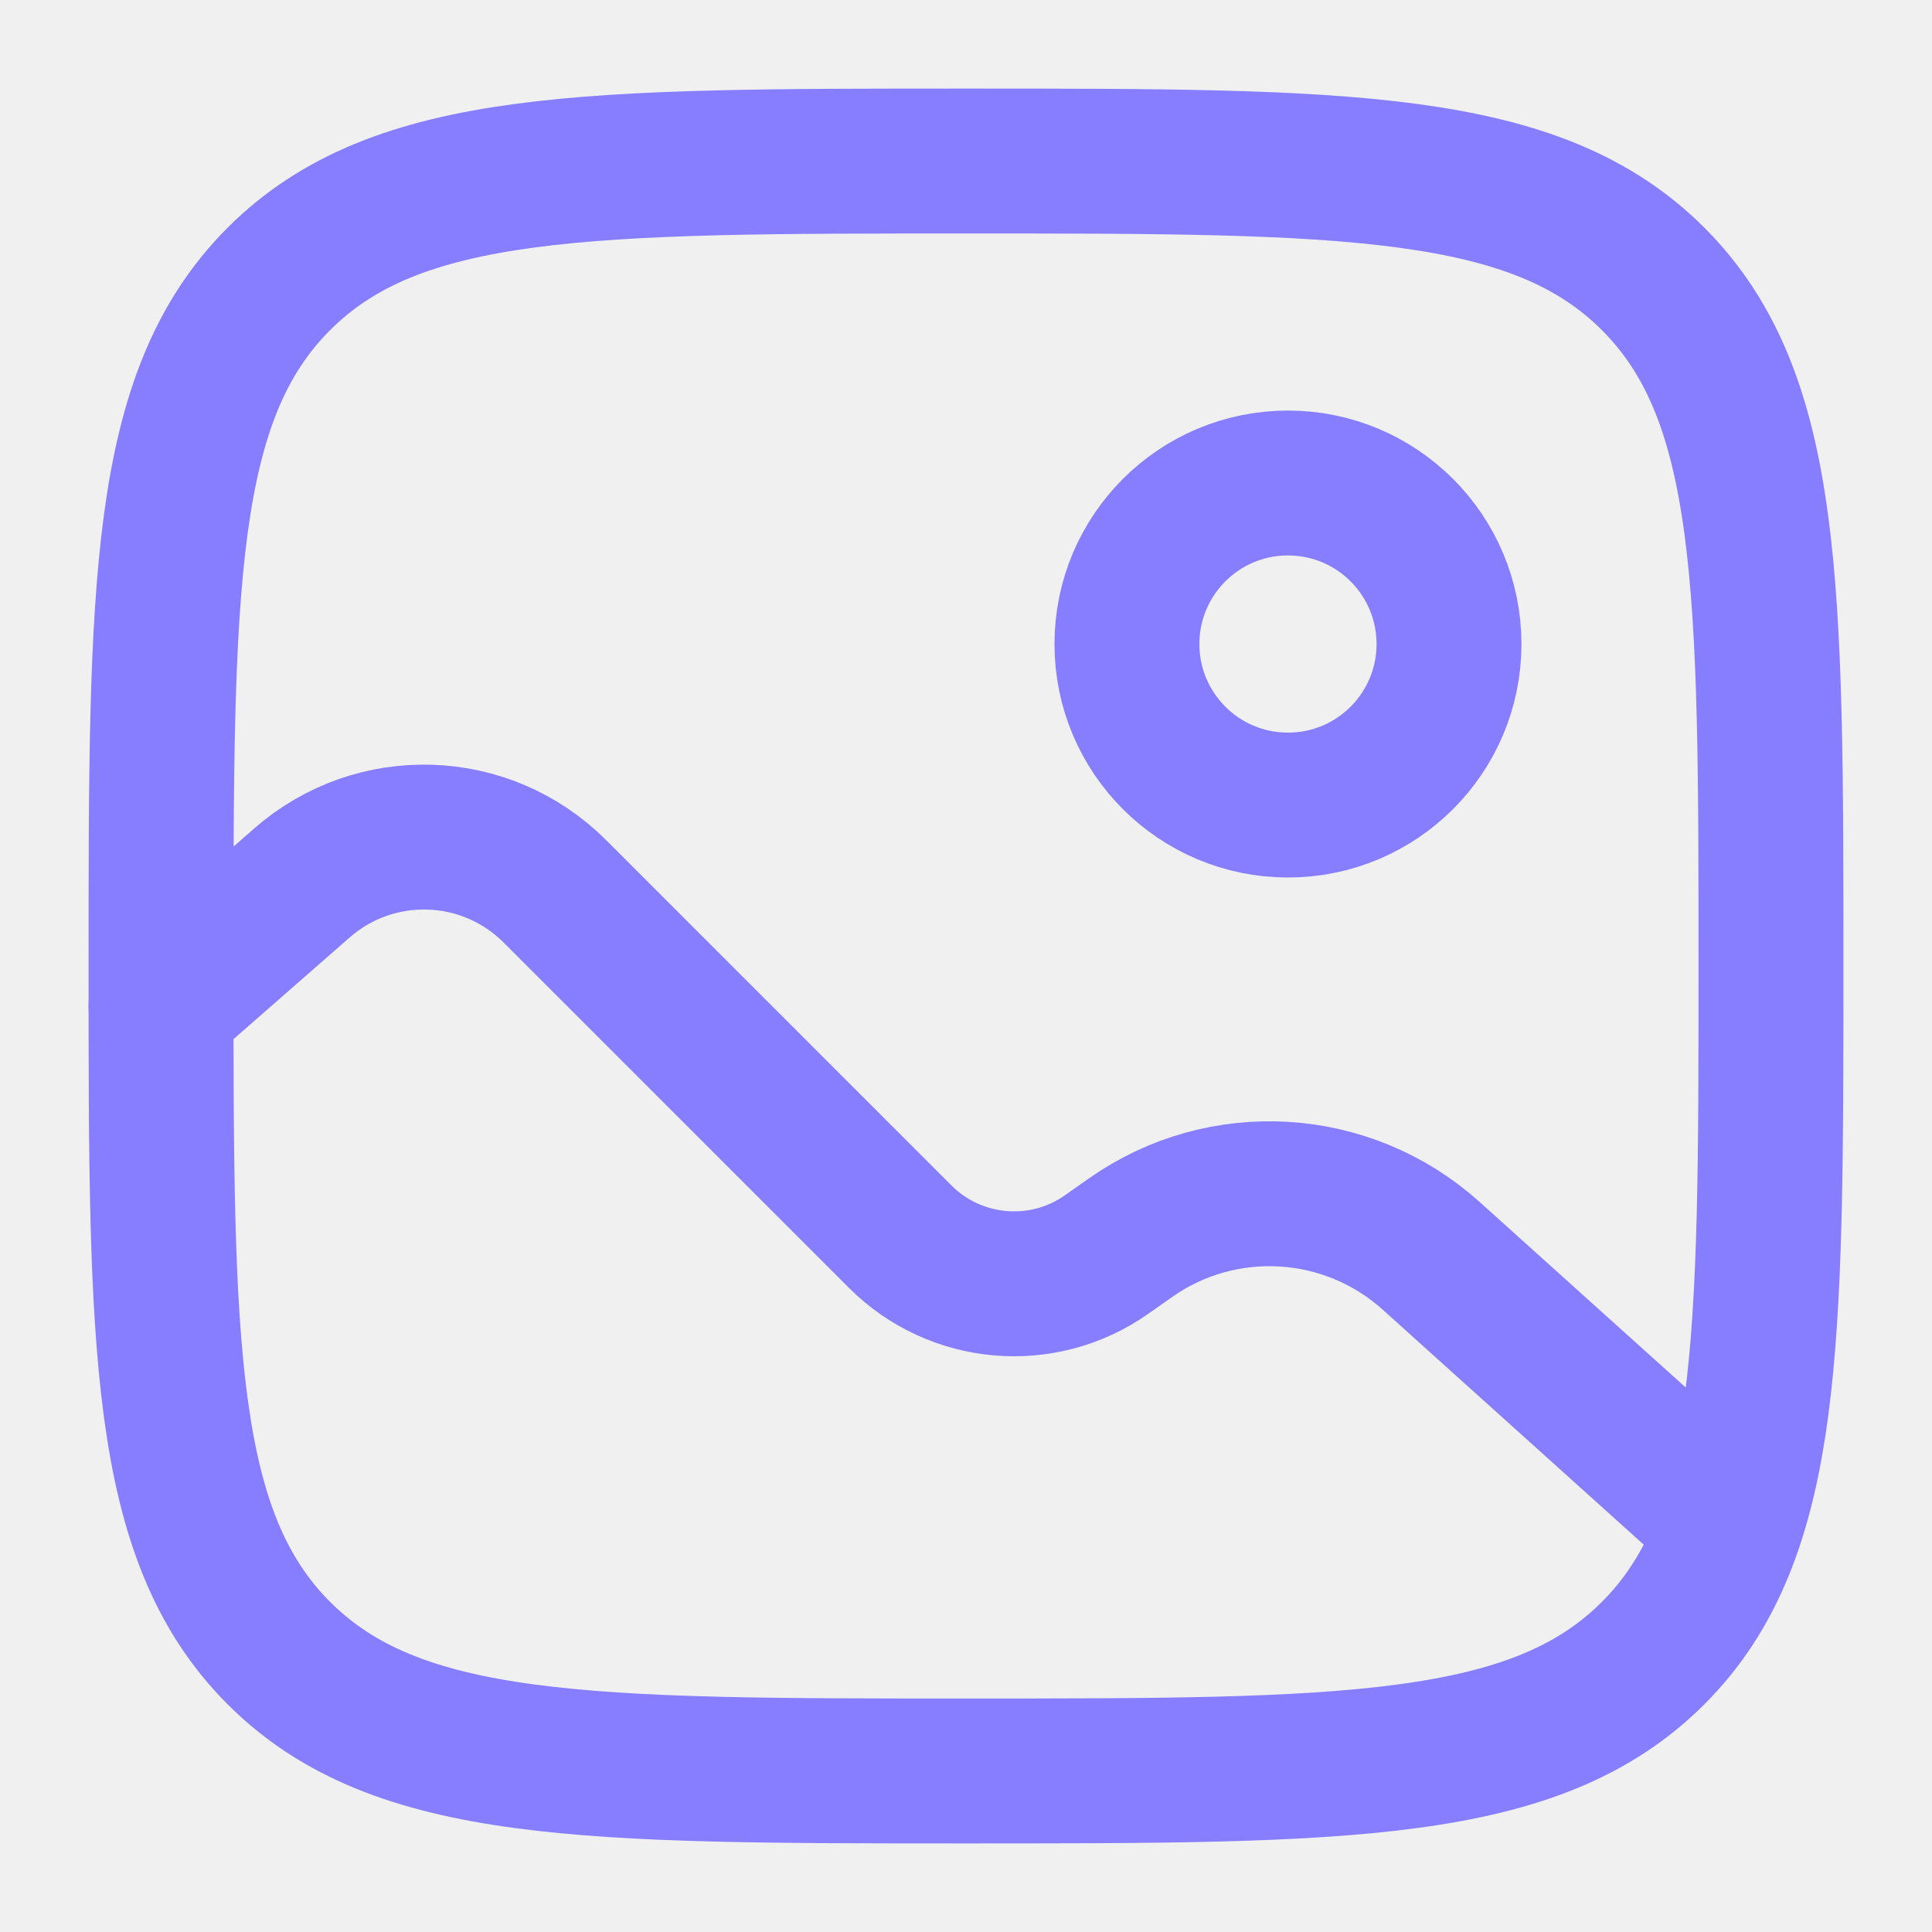
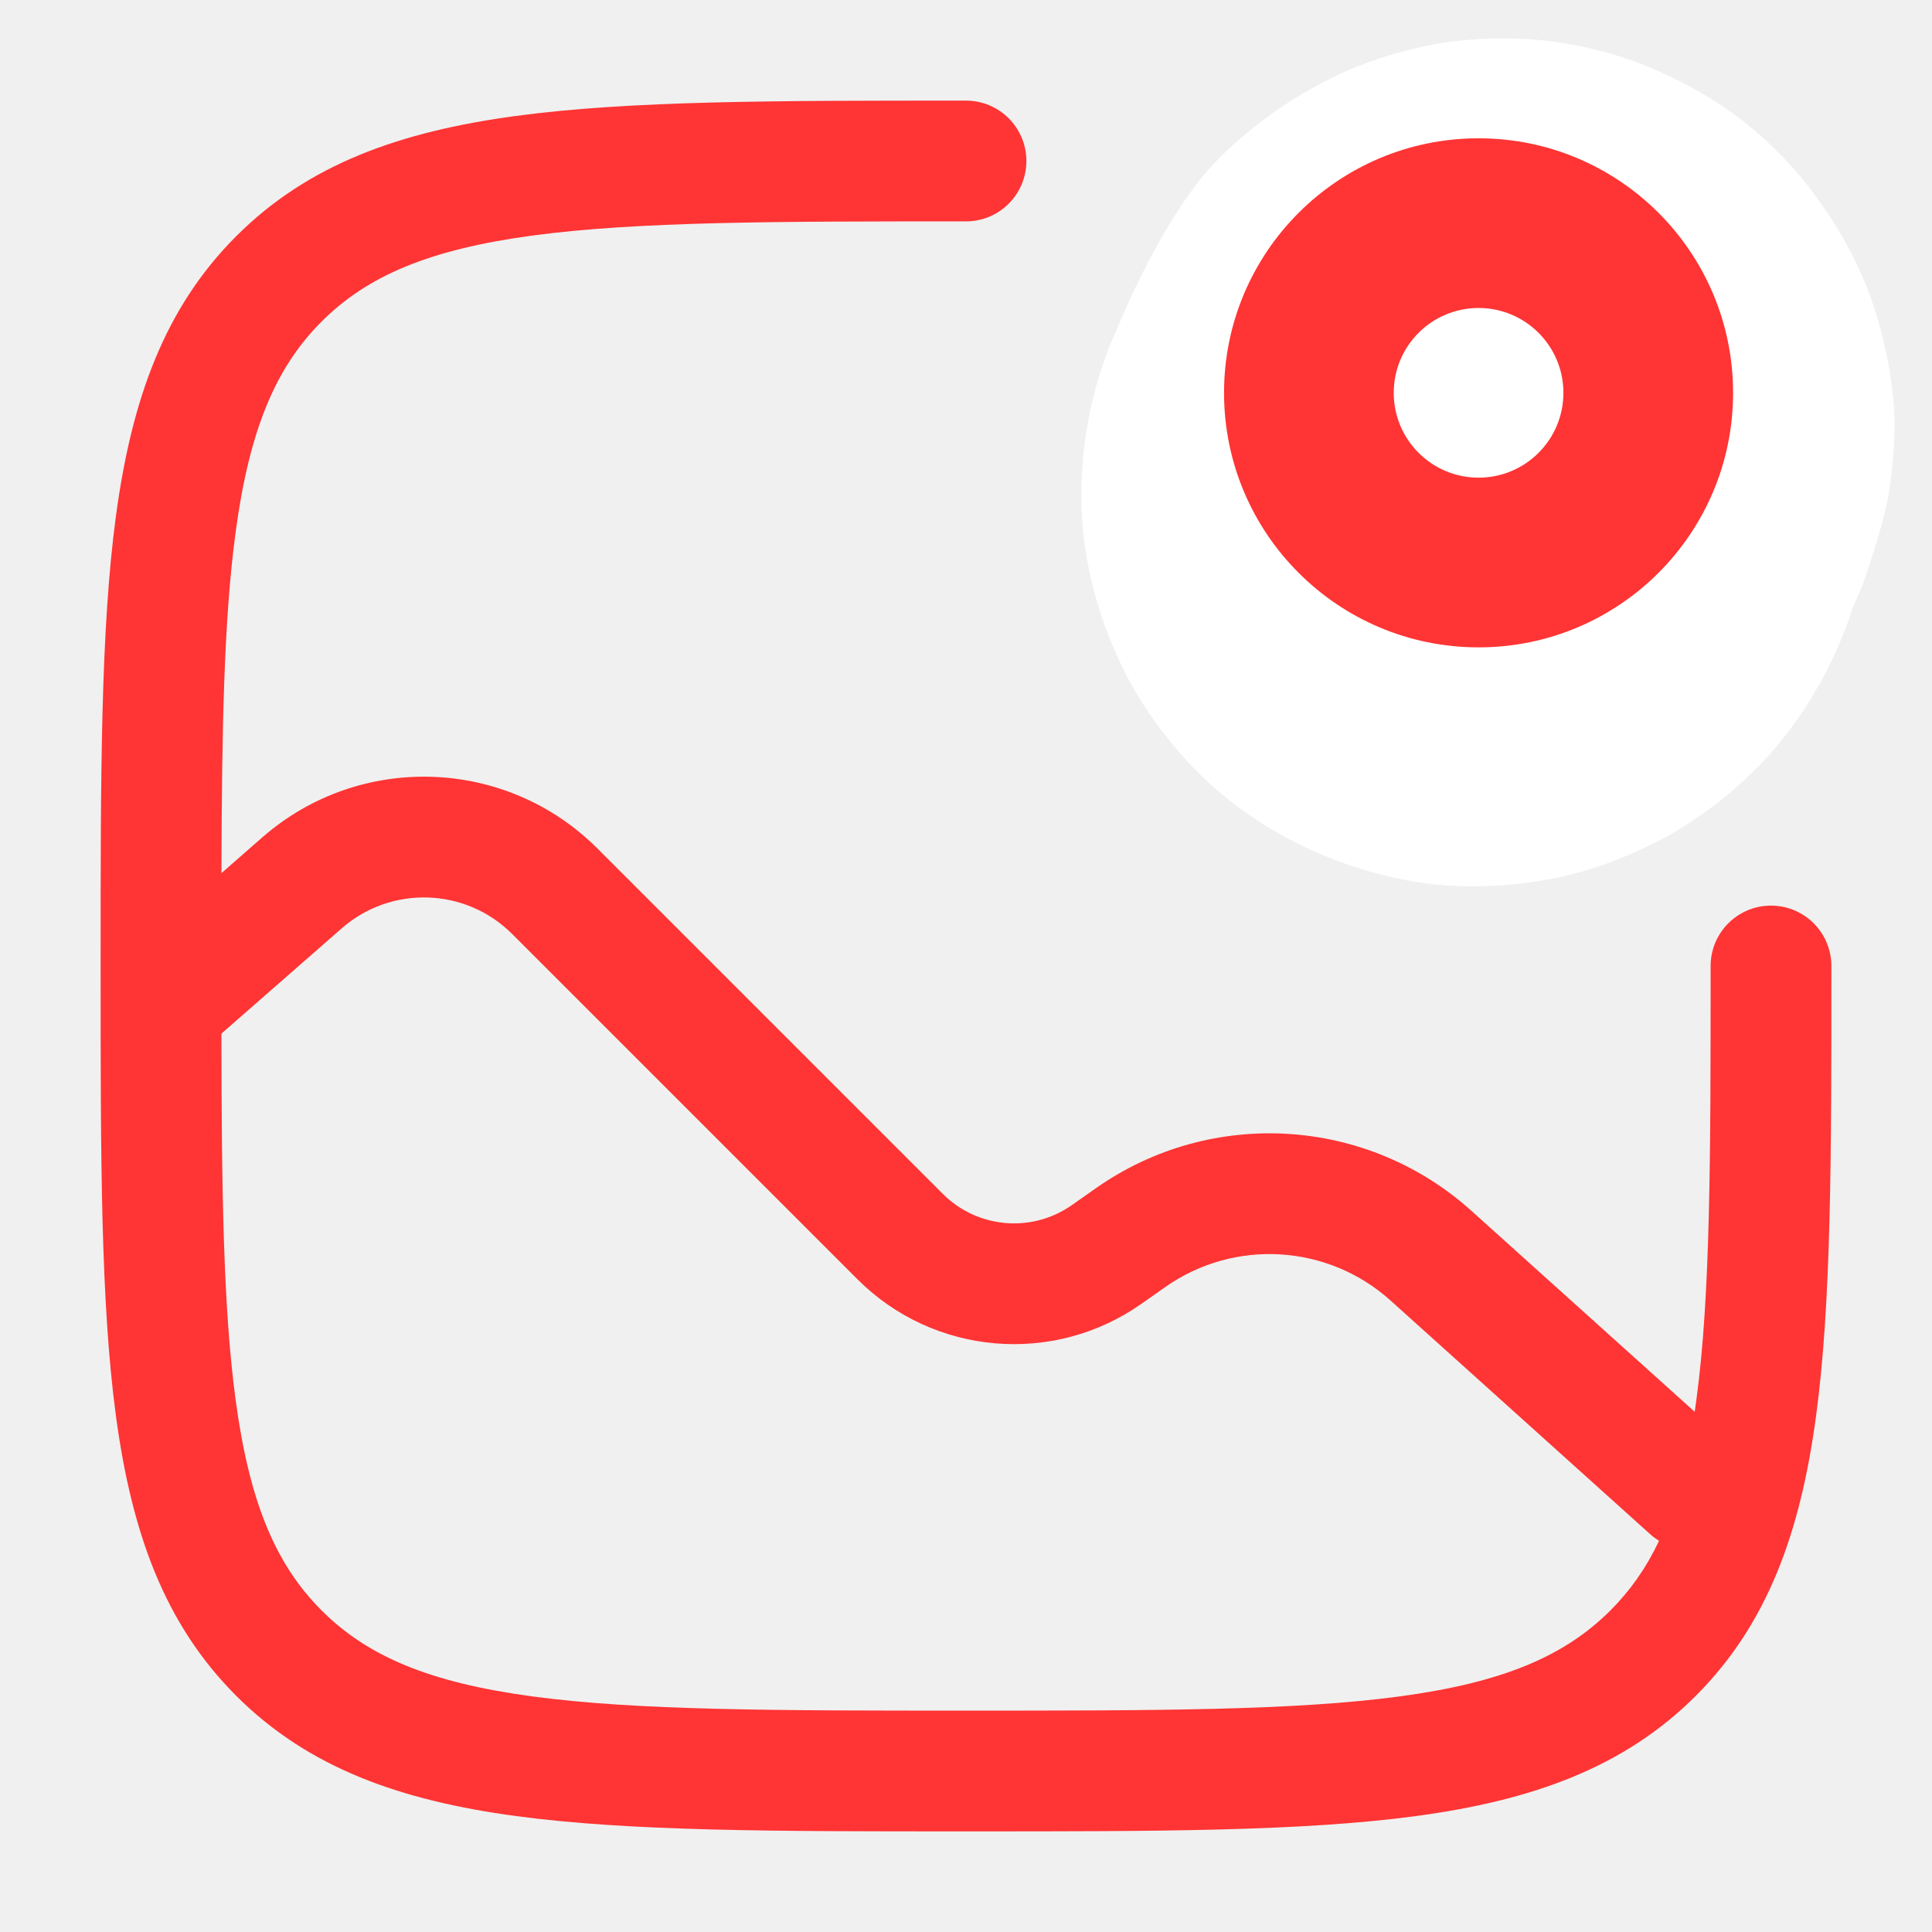
- <svg xmlns="http://www.w3.org/2000/svg" width="20" height="20" viewBox="0 0 20 20" fill="none">
-   <g clip-path="url(#clip0_1607_406)">
-     <path d="M1.667 10C1.667 6.071 1.667 4.107 2.887 2.887C4.108 1.667 6.072 1.667 10 1.667C13.928 1.667 15.893 1.667 17.113 2.887C18.333 4.107 18.333 6.071 18.333 10C18.333 13.928 18.333 15.892 17.113 17.113C15.893 18.333 13.928 18.333 10 18.333C6.072 18.333 4.108 18.333 2.887 17.113C1.667 15.892 1.667 13.928 1.667 10Z" stroke="#877EFF" stroke-width="1.5" />
-     <circle cx="13.333" cy="6.667" r="1.667" stroke="#877EFF" stroke-width="1.5" />
-     <path d="M1.667 10.417L3.126 9.14C3.886 8.475 5.03 8.513 5.744 9.227L9.319 12.802C9.891 13.374 10.793 13.453 11.455 12.987L11.704 12.812C12.657 12.142 13.947 12.22 14.814 12.999L17.5 15.417" stroke="#877EFF" stroke-width="1.5" stroke-linecap="round" />
-   </g>
+ <svg xmlns="http://www.w3.org/2000/svg" width="500" zoomAndPan="magnify" viewBox="0 0 375 375" height="500" preserveAspectRatio="xMidYMid meet" version="1.0">
  <defs>
-     <clipPath id="clip0_1607_406">
-       <rect width="20" height="20" fill="white" />
+     <clipPath id="15217f66ad">
+       <path d="M 209.418 7.008 L 368 7.008 L 368 173 L 209.418 173 Z M 209.418 7.008 " clip-rule="nonzero" />
+     </clipPath>
+     <clipPath id="336a4e7f4a">
+       <path d="M 361.5 113.625 C 353.625 131.812 348.938 140.438 343.5 146.438 C 338.062 152.438 331.312 157.875 324.188 162 C 317.062 165.938 309 169.125 300.938 170.625 C 292.875 172.125 284.25 172.5 276.188 171.375 C 268.125 170.25 259.875 167.625 252.562 164.062 C 245.25 160.5 238.125 155.438 232.312 149.625 C 226.5 143.812 221.438 136.875 217.875 129.562 C 214.312 122.25 211.688 114 210.562 105.938 C 209.438 97.875 209.812 89.25 211.312 81.188 C 212.812 73.125 215.812 65.062 219.75 57.938 C 223.688 50.812 229.312 44.062 235.312 38.625 C 241.312 33.188 248.625 28.5 256.125 25.312 C 263.625 22.125 272.062 20.062 280.125 19.312 C 288.188 18.562 297 19.312 304.875 21.188 C 312.75 23.062 320.812 26.625 327.562 30.938 C 334.5 35.25 340.875 41.062 345.938 47.438 C 351 53.812 355.312 61.312 358.125 69 C 360.938 76.688 362.625 85.125 362.812 93.375 C 363 101.438 362.062 110.062 359.625 117.938 C 357.188 125.625 353.25 133.5 348.562 140.062 C 343.875 146.625 337.688 152.812 331.125 157.5 C 324.562 162.188 316.688 166.125 309 168.562 C 301.125 171 292.5 172.125 284.438 171.938 C 276.188 171.75 267.75 170.062 260.062 167.25 C 252.375 164.438 244.875 160.312 238.5 155.25 C 232.125 150.188 226.312 143.625 222 136.688 C 217.688 129.75 214.125 121.875 212.25 114 C 210.375 106.125 209.625 97.5 210.188 89.438 C 210.75 81.375 213 73.5 216.188 65.438 C 219.75 56.25 225.562 45 230.812 37.688 C 234.75 32.062 238.875 28.312 243.562 24.562 C 248.25 20.812 253.688 17.438 259.125 14.812 C 264.562 12.188 270.375 10.312 276.375 9 C 282.375 7.688 288.562 7.312 294.75 7.5 C 300.75 7.688 307.125 8.812 312.938 10.5 C 318.75 12.188 324.562 14.812 329.812 17.812 C 335.062 20.812 340.125 24.562 344.438 28.875 C 348.75 33 352.688 38.062 355.875 43.125 C 359.062 48.188 361.875 53.812 363.75 59.625 C 365.625 65.438 366.938 71.625 367.5 77.625 C 368.062 83.625 367.5 90 366.562 96 C 365.625 102 361.5 113.625 361.5 113.625 " clip-rule="nonzero" />
+     </clipPath>
+     <clipPath id="75eede3ee7">
+       <path d="M 215.641 9.883 L 354.391 9.883 L 354.391 161.758 L 215.641 161.758 Z M 215.641 9.883 " clip-rule="nonzero" />
    </clipPath>
  </defs>
+   <path fill="#ff3434" d="M 289.062 19.531 C 295.535 19.531 300.781 24.777 300.781 31.25 L 300.781 74.219 L 343.75 74.219 C 350.223 74.219 355.469 79.465 355.469 85.938 C 355.469 92.41 350.223 97.656 343.75 97.656 L 300.781 97.656 L 300.781 140.625 C 300.781 147.098 295.535 152.344 289.062 152.344 C 282.59 152.344 277.344 147.098 277.344 140.625 L 277.344 97.656 L 234.375 97.656 C 227.902 97.656 222.656 92.41 222.656 85.938 C 222.656 79.465 227.902 74.219 234.375 74.219 L 277.344 74.219 L 277.344 31.25 C 277.344 24.777 282.59 19.531 289.062 19.531 Z M 289.062 19.531 " fill-opacity="1" fill-rule="evenodd" />
+   <path fill="#ff3434" d="M 187.5 19.531 L 186.602 19.531 C 150.535 19.531 122.27 19.531 100.215 22.496 C 77.641 25.531 59.828 31.863 45.848 45.848 C 31.863 59.828 25.531 77.641 22.496 100.215 C 19.531 122.27 19.531 150.535 19.531 186.602 L 19.531 188.398 C 19.531 224.465 19.531 252.73 22.496 274.785 C 25.531 297.359 31.863 315.172 45.848 329.156 C 59.828 343.137 77.641 349.469 100.215 352.504 C 122.27 355.469 150.535 355.469 186.602 355.469 L 188.398 355.469 C 224.465 355.469 252.73 355.469 274.785 352.504 C 297.359 349.469 315.172 343.137 329.156 329.156 C 343.137 315.172 349.469 297.359 352.504 274.785 C 355.469 252.73 355.469 224.465 355.469 188.398 L 355.469 187.5 C 355.469 181.027 350.223 175.781 343.75 175.781 C 337.277 175.781 332.031 181.027 332.031 187.5 C 332.031 224.66 332.008 251.352 329.273 271.664 C 329.168 272.465 329.055 273.254 328.941 274.027 L 285.598 235.02 C 265.293 216.746 235.059 214.926 212.711 230.633 L 208.051 233.906 C 200.285 239.363 189.719 238.449 183.008 231.738 L 115.98 164.711 C 98.242 146.969 69.785 146.023 50.902 162.543 L 42.984 169.473 C 43.055 141.469 43.457 120.203 45.727 103.336 C 48.41 83.363 53.52 71.32 62.418 62.418 C 71.32 53.52 83.363 48.41 103.336 45.723 C 123.648 42.992 150.34 42.969 187.5 42.969 C 193.973 42.969 199.219 37.723 199.219 31.25 C 199.219 24.777 193.973 19.531 187.5 19.531 Z M 45.727 271.664 C 48.41 291.637 53.52 303.68 62.418 312.582 C 71.32 321.484 83.363 326.59 103.336 329.273 C 123.648 332.008 150.34 332.031 187.5 332.031 C 224.66 332.031 251.352 332.008 271.664 329.273 C 291.637 326.59 303.68 321.484 312.582 312.582 C 316.387 308.777 319.5 304.398 322.023 299.07 C 321.418 298.695 320.836 298.266 320.285 297.773 L 269.918 252.441 C 257.734 241.477 239.594 240.383 226.188 249.809 L 221.527 253.082 C 204.441 265.09 181.199 263.078 166.438 248.312 L 99.41 181.285 C 90.395 172.27 75.93 171.789 66.336 180.184 L 42.977 200.625 C 43.016 231.07 43.328 253.824 45.727 271.664 Z M 45.727 271.664 " fill-opacity="1" fill-rule="evenodd" />
+   <g clip-path="url(#15217f66ad)">
+     <g clip-path="url(#336a4e7f4a)">
+       <path fill="#ffffff" d="M 202.688 0 L 375 0 L 375 179.438 L 202.688 179.438 Z M 202.688 0 " fill-opacity="1" fill-rule="nonzero" />
+     </g>
+   </g>
+   <g clip-path="url(#75eede3ee7)">
+     <path fill="#ff3434" d="M 208.934 -39.023 L 255.262 -39.023 C 285.289 -39.027 309.492 -39.027 328.527 -36.465 C 348.289 -33.809 364.93 -28.125 378.148 -14.91 C 386.934 -6.121 392.391 4.18 395.844 15.906 C 400.488 15.977 404.367 16.18 407.938 16.746 C 438.473 21.582 462.418 45.531 467.254 76.062 C 468.137 81.637 468.137 87.965 468.133 96.785 C 468.133 97.25 468.133 97.723 468.133 98.203 L 468.133 295.816 C 468.133 296.297 468.133 296.77 468.133 297.238 C 468.137 306.059 468.137 312.383 467.254 317.957 C 462.418 348.492 438.473 372.438 407.938 377.277 C 404.367 377.84 400.488 378.043 395.844 378.113 C 392.391 389.84 386.934 400.141 378.148 408.93 C 364.93 422.148 348.289 427.832 328.527 430.488 C 309.492 433.047 285.289 433.047 255.262 433.047 L 208.934 433.047 C 178.906 433.047 154.703 433.047 135.668 430.488 C 115.906 427.832 99.266 422.148 86.047 408.93 C 77.262 400.141 71.805 389.84 68.352 378.113 C 63.707 378.043 59.828 377.84 56.258 377.277 C 25.723 372.438 1.777 348.492 -3.059 317.957 C -3.941 312.383 -3.941 306.059 -3.938 297.238 C -3.938 296.77 -3.938 296.297 -3.938 295.816 L -3.938 98.203 C -3.938 97.723 -3.938 97.25 -3.938 96.785 C -3.941 87.965 -3.941 81.637 -3.059 76.062 C 1.777 45.531 25.723 21.582 56.258 16.746 C 59.828 16.18 63.707 15.977 68.352 15.906 C 71.805 4.18 77.262 -6.121 86.047 -14.91 C 99.266 -28.125 115.906 -33.809 135.668 -36.465 C 154.703 -39.027 178.906 -39.027 208.934 -39.023 Z M 63.074 49.07 C 62.457 49.129 61.918 49.195 61.41 49.273 C 44.969 51.879 32.074 64.773 29.469 81.215 C 29.047 83.879 28.996 87.375 28.996 98.203 L 28.996 295.816 C 28.996 306.645 29.047 310.141 29.469 312.805 C 32.074 329.246 44.969 342.145 61.41 344.746 C 61.918 344.824 62.457 344.895 63.074 344.949 C 61.934 328.516 61.934 308.98 61.934 286.043 L 61.934 258.855 C 61.934 258.844 61.934 258.832 61.934 258.82 L 61.934 107.977 C 61.934 85.043 61.934 65.504 63.074 49.07 Z M 94.867 265.535 L 94.867 284.836 C 94.867 316.355 94.902 338.336 97.133 354.922 C 99.297 371.035 103.262 379.562 109.336 385.641 C 115.414 391.719 123.945 395.68 140.059 397.848 C 156.641 400.074 178.625 400.109 210.141 400.109 L 254.055 400.109 C 285.57 400.109 307.551 400.074 324.137 397.848 C 340.25 395.68 348.781 391.719 354.859 385.641 C 358.195 382.305 360.895 378.227 363.008 372.559 L 321.691 328.953 C 310.637 317.289 295.367 316.492 283.738 326.074 L 278.914 330.051 C 258.793 346.629 231.105 343.371 214.426 323.812 L 145.023 242.434 C 137.34 233.422 126.379 233.207 118.531 241.258 Z M 368.871 330.859 L 345.598 306.301 C 323.012 282.465 288.188 279.727 262.793 300.656 L 257.969 304.633 C 252.355 309.254 245.047 308.961 239.484 302.441 L 170.082 221.062 C 150.066 197.59 116.586 196.066 94.945 218.27 L 94.867 218.352 L 94.867 109.184 C 94.867 77.668 94.902 55.684 97.133 39.102 C 99.297 22.988 103.262 14.457 109.336 8.379 C 115.414 2.305 123.945 -1.66 140.059 -3.824 C 156.641 -6.055 178.625 -6.09 210.141 -6.09 L 254.055 -6.09 C 285.57 -6.09 307.551 -6.055 324.137 -3.824 C 340.25 -1.66 348.781 2.305 354.859 8.379 C 360.938 14.457 364.898 22.988 367.062 39.102 C 369.293 55.684 369.328 77.668 369.328 109.184 L 369.328 284.836 C 369.328 303.117 369.316 318.191 368.871 330.859 Z M 401.125 344.949 C 401.738 344.895 402.277 344.824 402.785 344.746 C 419.227 342.145 432.121 329.246 434.727 312.805 C 435.148 310.141 435.199 306.645 435.199 295.816 L 435.199 98.203 C 435.199 87.375 435.148 83.879 434.727 81.215 C 432.121 64.773 419.227 51.879 402.785 49.273 C 402.277 49.195 401.738 49.129 401.125 49.07 C 402.262 65.504 402.262 85.043 402.262 107.98 L 402.262 286.043 C 402.262 308.98 402.262 328.516 401.125 344.949 Z M 286.988 59.781 C 277.895 59.781 270.523 67.152 270.523 76.25 C 270.523 85.344 277.895 92.715 286.988 92.715 C 296.086 92.715 303.457 85.344 303.457 76.25 C 303.457 67.152 296.086 59.781 286.988 59.781 Z M 237.586 76.25 C 237.586 48.965 259.707 26.844 286.988 26.844 C 314.273 26.844 336.391 48.965 336.391 76.25 C 336.391 103.531 314.273 125.652 286.988 125.652 C 259.707 125.652 237.586 103.531 237.586 76.25 Z M 237.586 76.25 " fill-opacity="1" fill-rule="evenodd" />
+   </g>
</svg>
